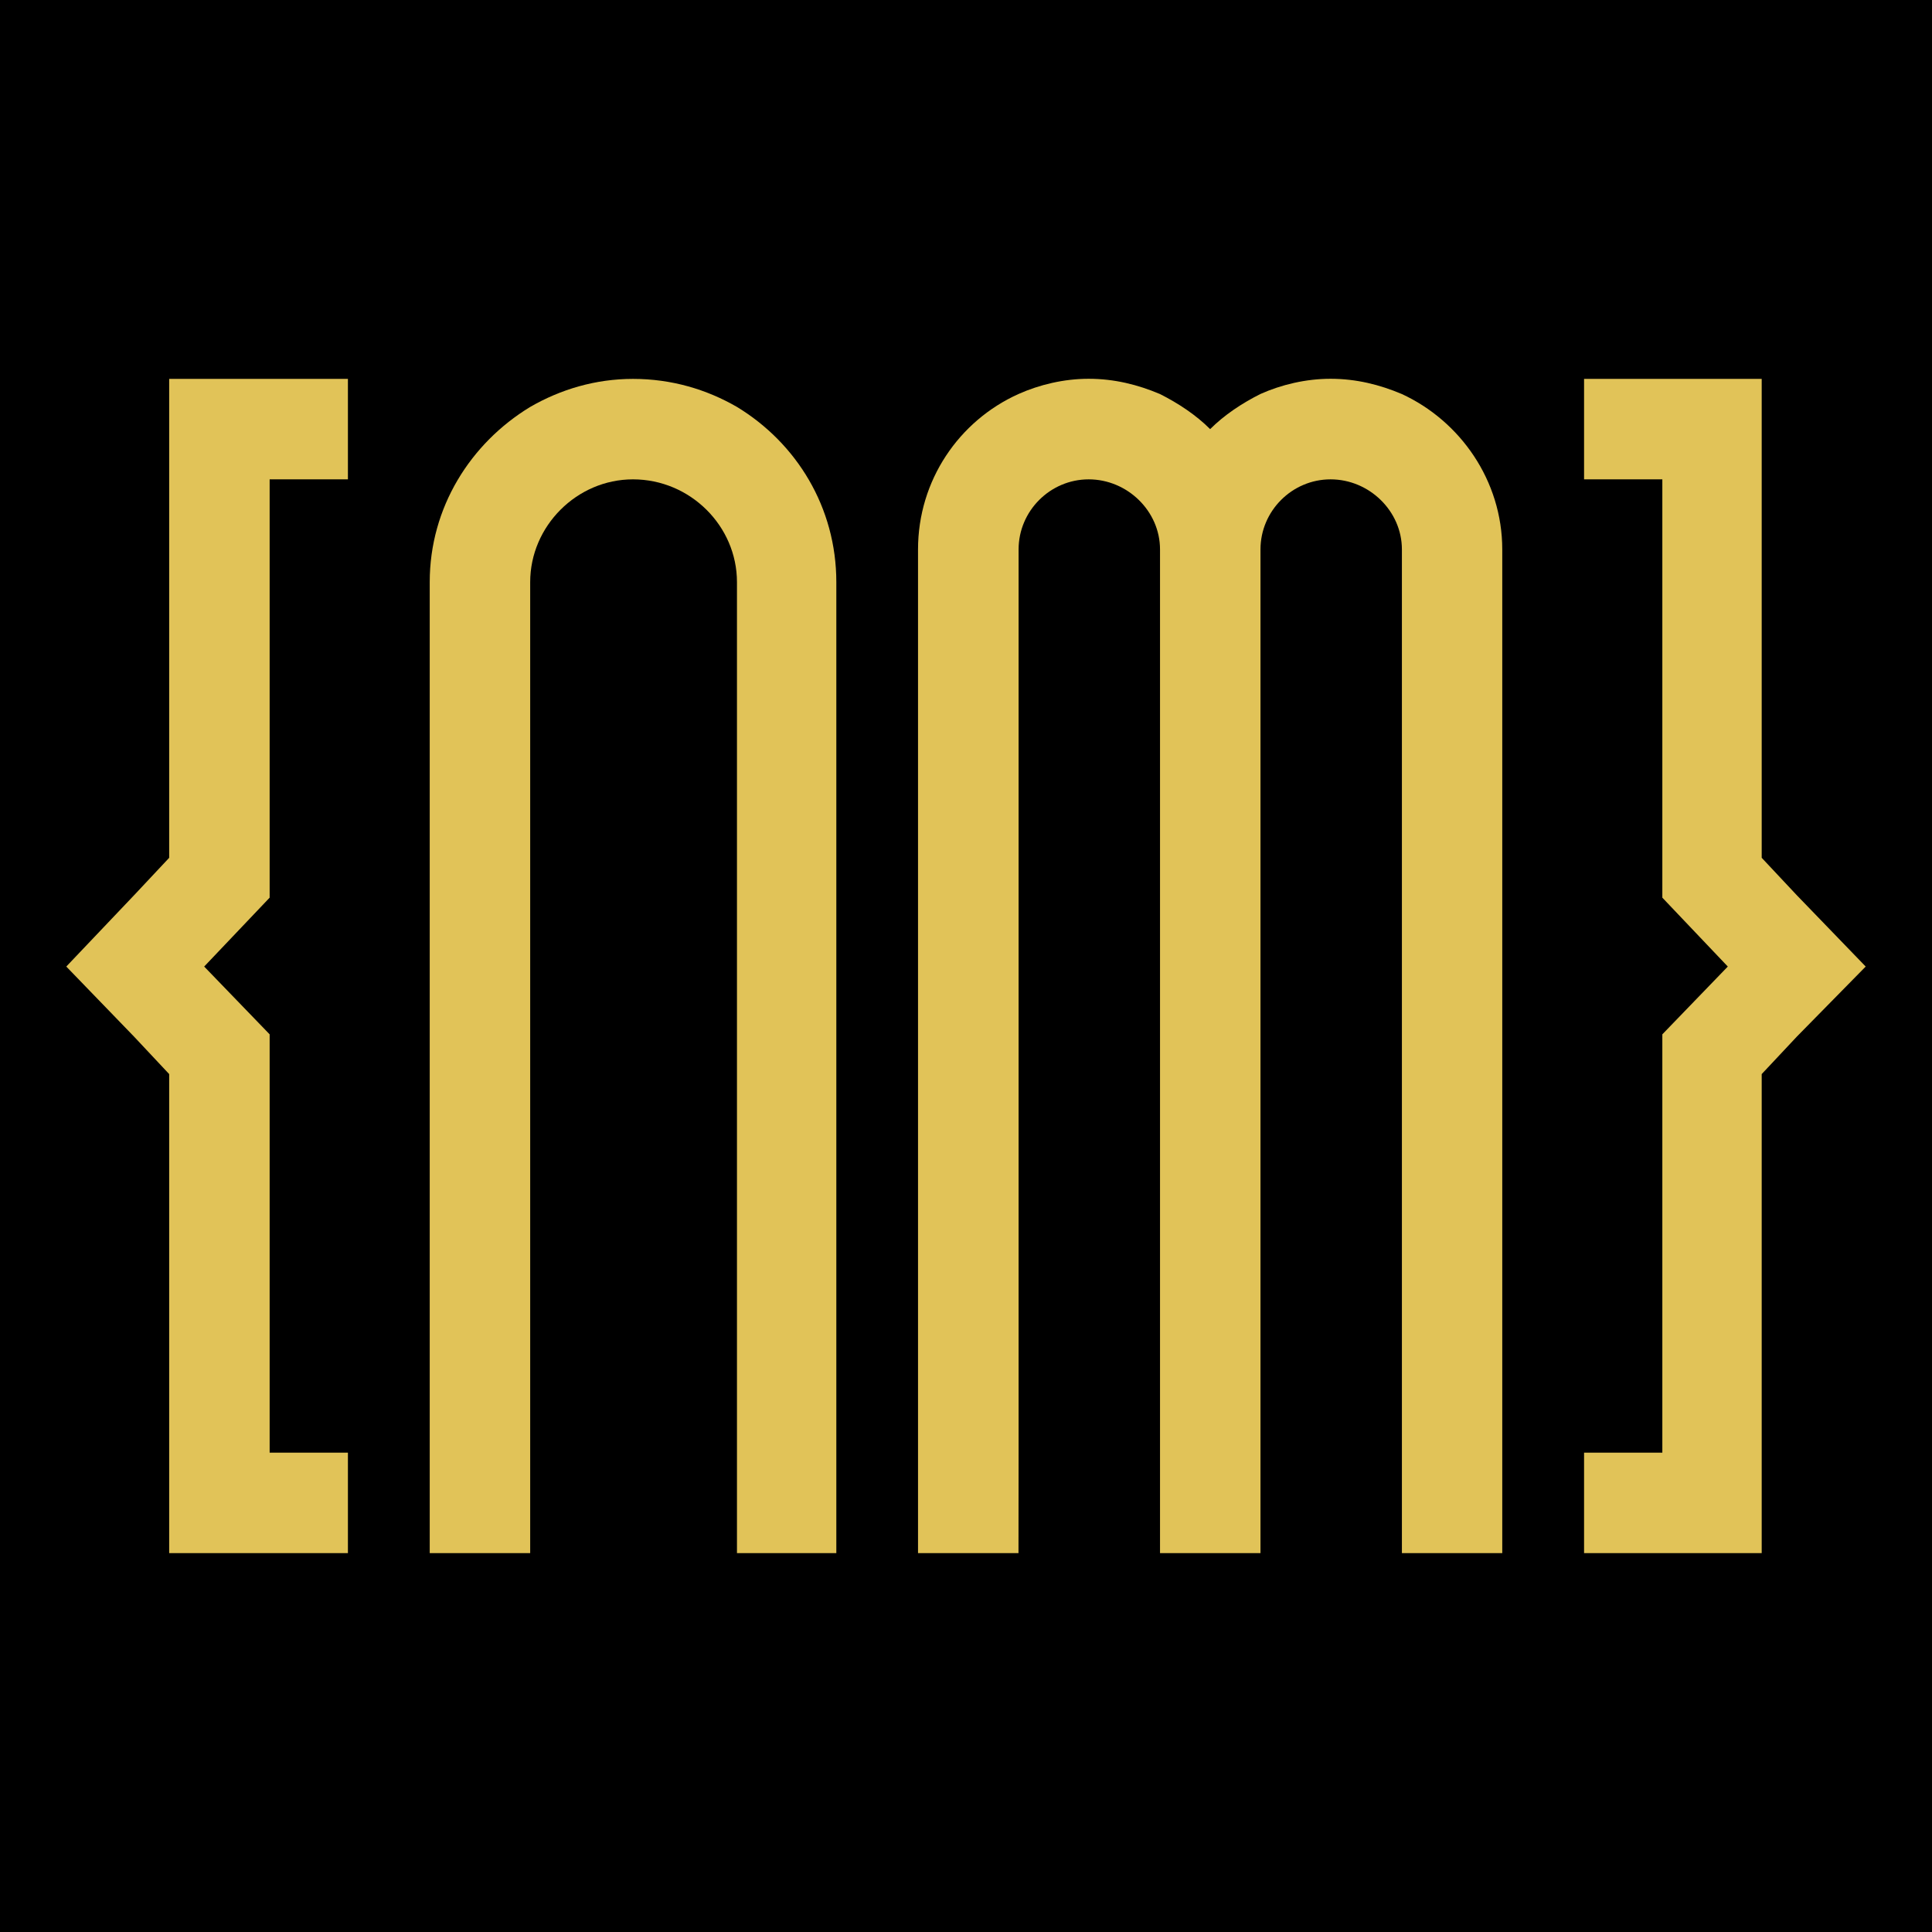
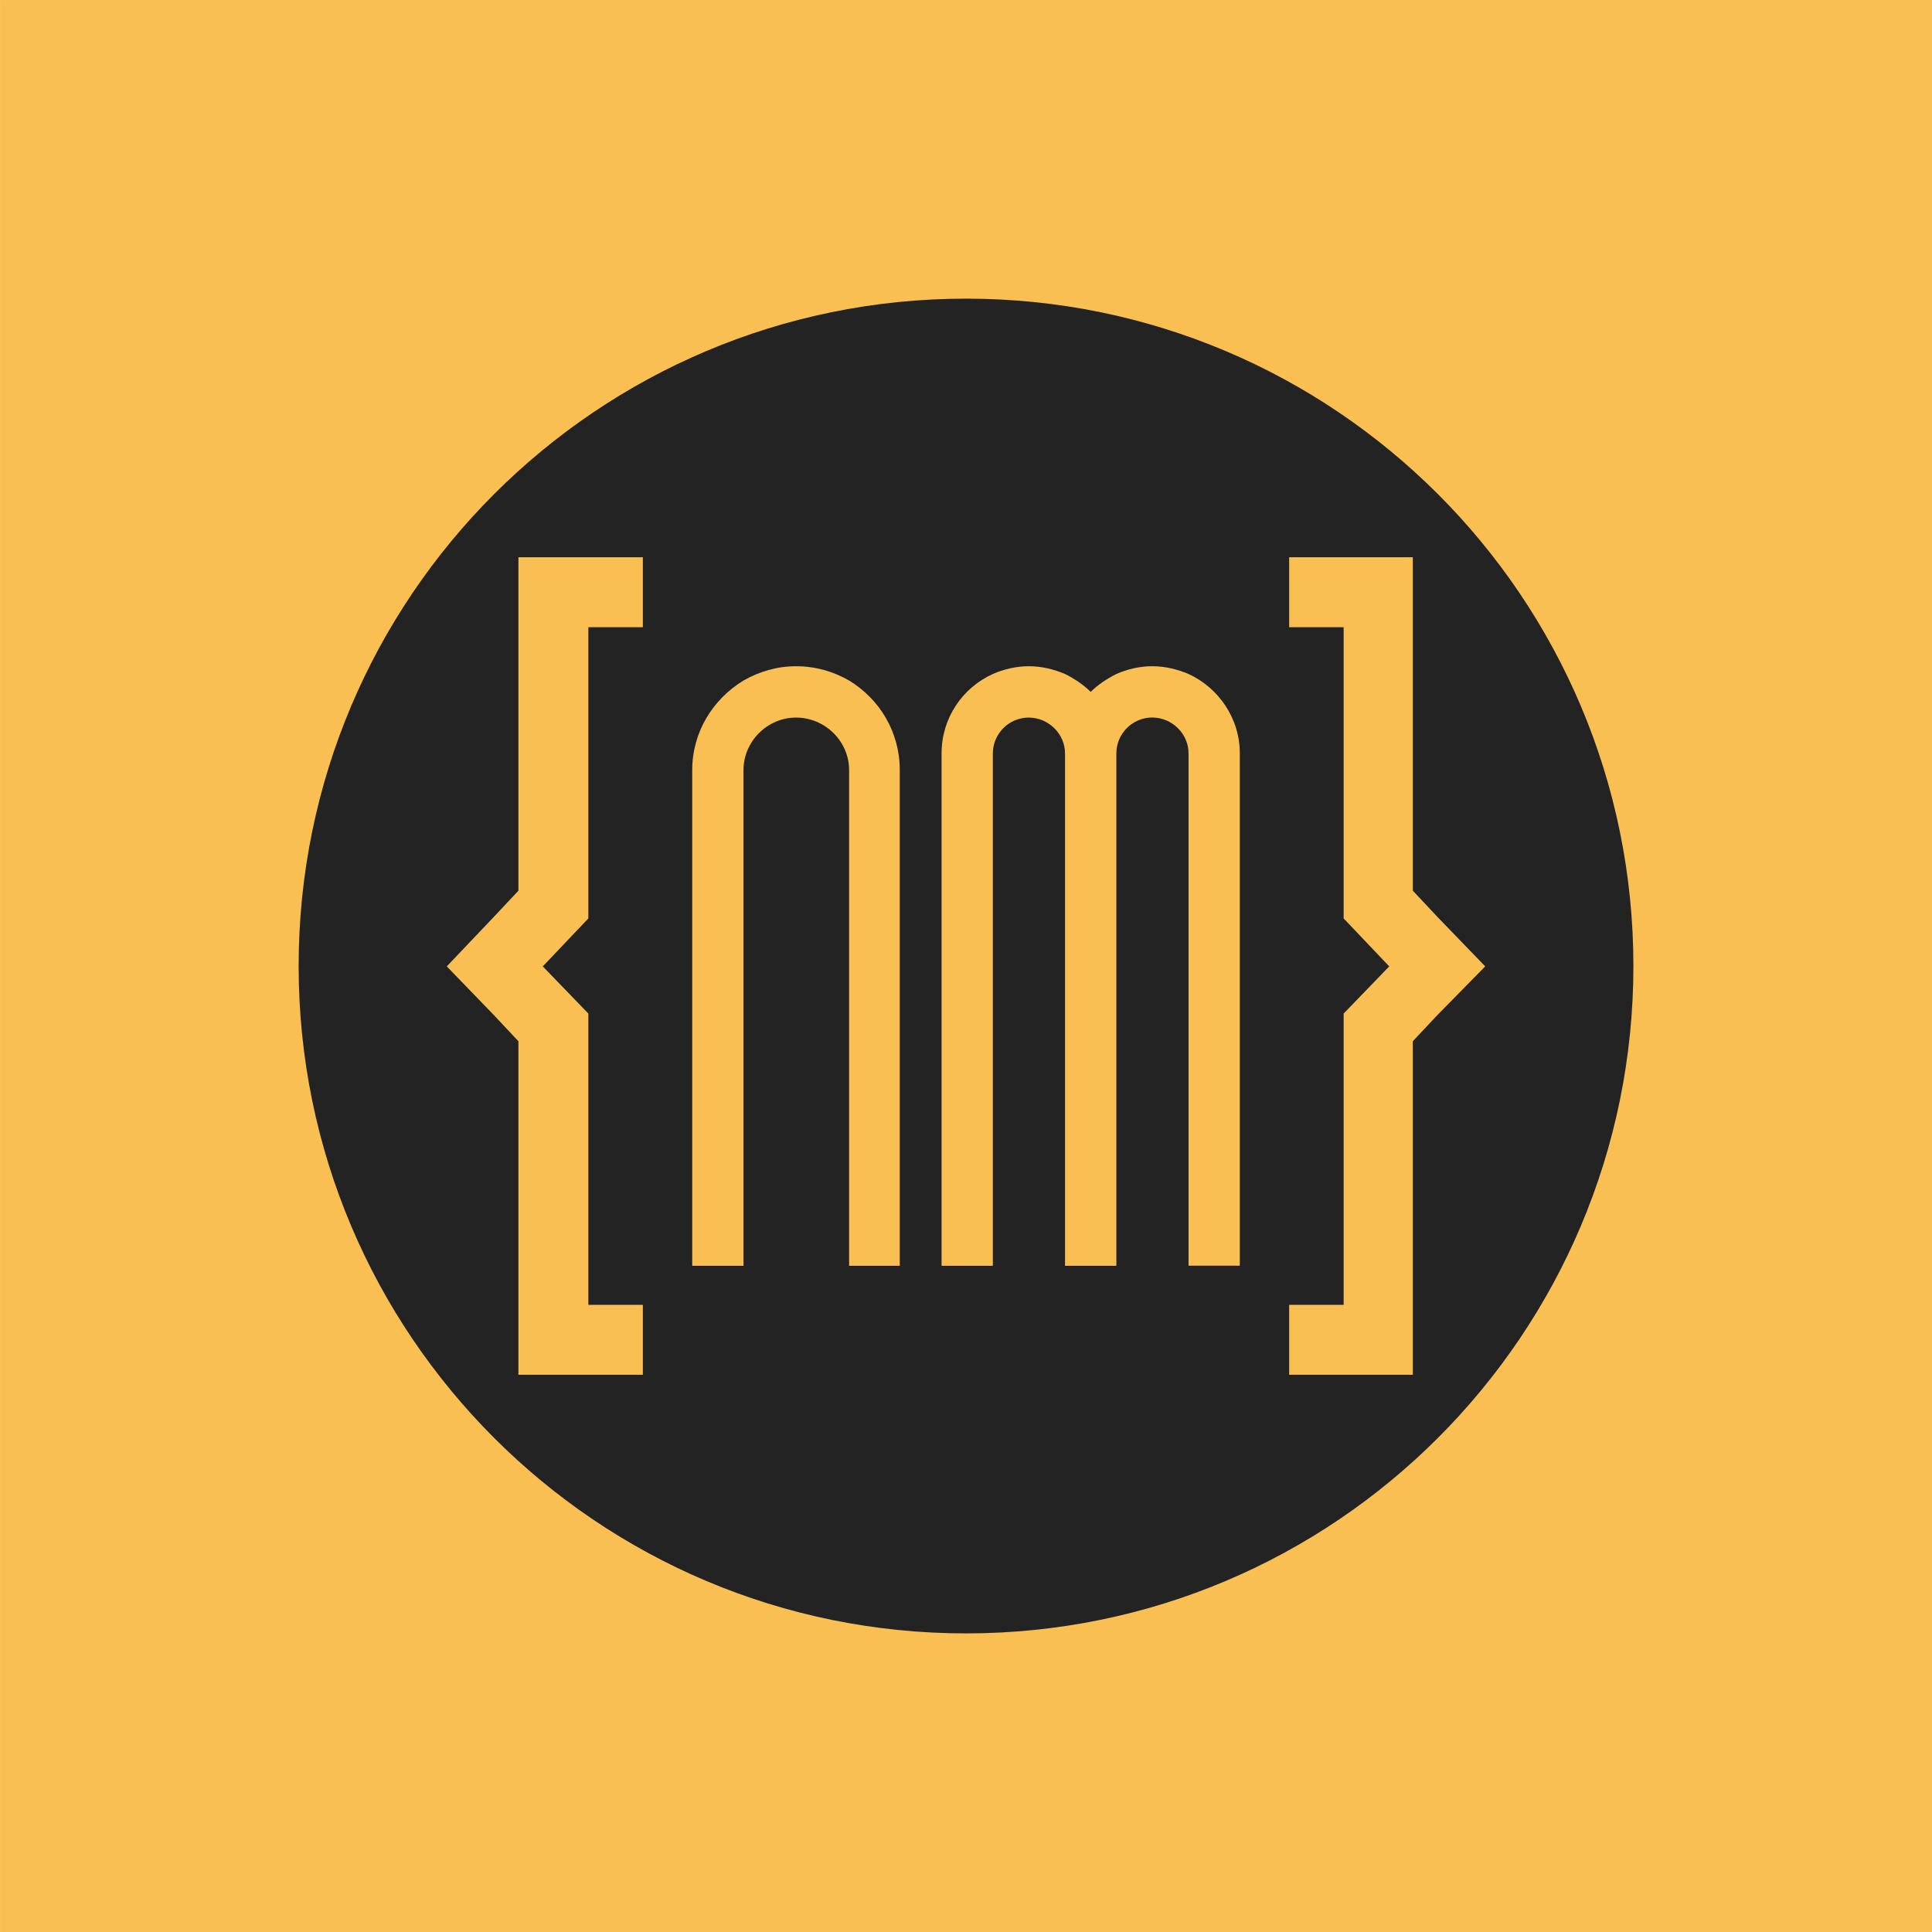
- <svg xmlns="http://www.w3.org/2000/svg" id="svg8" version="1.1" viewBox="0 0 17.5 17.5" height="17.5mm" width="17.5mm">
+ <svg xmlns="http://www.w3.org/2000/svg" id="svg8" version="1.1" viewBox="0 0 25.135 25.135" height="25.135mm" width="25.135mm">
  <defs id="defs2" />
-   <g transform="translate(0.6008456,3.431875)" style="display:inline" id="layer2">
-     <rect y="-8.182" x="-5.351" height="27" width="27" id="rect4586" style="fill:#000000;fill-opacity:1;stroke-width:0.56" />
+   <g style="fill:#f9bf52;fill-opacity:1" id="layer5" transform="matrix(1.1875,0,0,1.1875,2.177083,2.177083)">
+     <path style="fill:#f9bf52;fill-opacity:1;stroke-width:0.26" d="M -1.833,-1.833 H 19.333 V 19.333 H -1.833 Z" id="rect827" />
  </g>
-   <g transform="translate(-23.48758,-4.185018)" id="layer1">
-     <g id="text3715" style="font-style:normal;font-weight:normal;font-size:10.583px;line-height:1.25;font-family:sans-serif;letter-spacing:0px;word-spacing:0px;fill:#e1c358;fill-opacity:1;stroke:none;stroke-width:0.265" aria-label="{NM}">
-       <path id="path4687" style="font-style:normal;font-variant:normal;font-weight:normal;font-stretch:normal;fill:#e1c358;fill-opacity:1;stroke-width:0.265" d="m 25.02,7.617 h 0.91 0.709 v 0.91 h -0.709 v 3.789 l -0.593,0.624 0.593,0.614 v 3.789 h 0.709 v 0.91 h -0.709 -0.91 v -0.91 -3.429 l -0.318,-0.339 -0.614,-0.635 0.614,-0.646 0.318,-0.339 V 8.527 Z" />
-       <path id="path4689" style="font-style:normal;font-variant:normal;font-weight:normal;font-stretch:normal;fill:#e1c358;fill-opacity:1;stroke-width:0.265" d="m 30.163,9.458 v 7.885 0.91 h 0.9 v -8.795 c 0,-0.677 -0.36,-1.259 -0.9,-1.587 -0.275,-0.159 -0.593,-0.254 -0.942,-0.254 -0.339,0 -0.656,0.095 -0.931,0.254 -0.54,0.328 -0.91,0.91 -0.91,1.587 v 8.795 h 0.91 V 17.343 9.458 c 0,-0.508 0.423,-0.931 0.931,-0.931 0.519,0 0.942,0.423 0.942,0.931 z" />
-       <path id="path4691" style="font-style:normal;font-variant:normal;font-weight:normal;font-stretch:normal;fill:#e1c358;fill-opacity:1;stroke-width:0.265" d="M 32.714,17.343 V 9.162 c 0,-0.349 0.286,-0.635 0.635,-0.635 0.349,0 0.646,0.286 0.646,0.635 v 8.181 0.91 H 34.905 V 9.162 c 0,-0.349 0.286,-0.635 0.635,-0.635 0.349,0 0.646,0.286 0.646,0.635 v 8.181 0.91 H 37.095 V 9.162 c 0,-0.624 -0.381,-1.164 -0.91,-1.408 -0.201,-0.085 -0.413,-0.138 -0.646,-0.138 -0.222,0 -0.445,0.053 -0.635,0.138 -0.169,0.085 -0.328,0.191 -0.455,0.318 -0.127,-0.127 -0.286,-0.233 -0.455,-0.318 -0.201,-0.085 -0.413,-0.138 -0.646,-0.138 -0.222,0 -0.445,0.053 -0.635,0.138 -0.54,0.243 -0.91,0.783 -0.91,1.408 v 9.091 h 0.91 z" />
-       <path id="path4693" style="font-style:normal;font-variant:normal;font-weight:normal;font-stretch:normal;fill:#e1c358;fill-opacity:1;stroke-width:0.265" d="m 39.445,7.617 h -0.9 -0.709 v 0.91 h 0.709 v 3.789 l 0.593,0.624 -0.593,0.614 v 3.789 h -0.709 v 0.91 h 0.709 0.9 v -0.91 -3.429 l 0.318,-0.339 0.624,-0.635 -0.624,-0.646 -0.318,-0.339 V 8.527 Z" />
+   <g style="fill:#232323;fill-opacity:1" id="layer4" transform="matrix(0.8836197,0,0,0.8836197,4.836037,4.836037)">
+     <path style="fill:#232323;fill-opacity:1;stroke-width:0.305" d="M 18.576,8.75 A 9.826,9.826 0 0 1 8.75,18.576 9.826,9.826 0 0 1 -1.076,8.75 9.826,9.826 0 0 1 8.75,-1.076 9.826,9.826 0 0 1 18.576,8.75 Z" id="path820" />
+   </g>
+   <g id="layer3" transform="translate(37.40634,-19.77057)" />
+   <text id="text1072-3" y="17.199" x="3.477" style="font-style:normal;font-variant:normal;font-weight:normal;font-stretch:normal;font-size:10.583px;line-height:1.25;letter-spacing:0px;word-spacing:0px;fill:#000000;fill-opacity:1;stroke:none;stroke-width:0.265" xml:space="preserve">
+     <tspan style="font-style:normal;font-variant:normal;font-weight:normal;font-stretch:normal;stroke-width:0.265" y="26.73" x="3.477" id="tspan1070-6" />
+   </text>
+   <g aria-label="{NM}" style="font-style:normal;font-variant:normal;font-weight:normal;font-stretch:normal;font-size:10.583px;line-height:1.25;letter-spacing:0px;word-spacing:0px;fill:#000000;fill-opacity:1;stroke:none;stroke-width:0.265" id="text1072-5" transform="translate(-0.6614576,-0.6614576)">
+     <path d="M 7.406,7.911 H 8.316 9.025 V 8.821 H 8.316 v 3.789 l -0.593,0.624 0.593,0.614 v 3.789 h 0.709 v 0.91 H 8.316 7.406 v -0.91 -3.429 l -0.318,-0.339 -0.614,-0.635 0.614,-0.646 0.318,-0.339 V 8.821 Z" style="fill:#f9bf52;fill-opacity:1" id="path29" />
+     <path d="m 11.708,12.095 v 5.782 0.667 h 0.66 v -6.449 c 0,-0.497 -0.264,-0.924 -0.66,-1.164 -0.202,-0.116 -0.435,-0.186 -0.691,-0.186 -0.248,0 -0.481,0.07 -0.683,0.186 -0.396,0.241 -0.667,0.667 -0.667,1.164 V 18.544 H 10.334 v -0.667 -5.782 c 0,-0.373 0.31,-0.683 0.683,-0.683 0.38,0 0.691,0.31 0.691,0.683 z" style="font-size:7.761px;fill:#232323;fill-opacity:1;stroke-width:0.265" id="path31" />
+     <path d="m 13.578,17.877 v -5.999 c 0,-0.256 0.21,-0.466 0.466,-0.466 0.256,0 0.473,0.21 0.473,0.466 v 5.999 0.667 h 0.667 v -6.667 c 0,-0.256 0.21,-0.466 0.466,-0.466 0.256,0 0.473,0.21 0.473,0.466 v 5.999 0.667 h 0.667 v -6.667 c 0,-0.458 -0.279,-0.854 -0.667,-1.032 -0.147,-0.062 -0.303,-0.101 -0.473,-0.101 -0.163,0 -0.326,0.039 -0.466,0.101 -0.124,0.062 -0.241,0.14 -0.334,0.233 -0.093,-0.093 -0.21,-0.171 -0.334,-0.233 -0.147,-0.062 -0.303,-0.101 -0.473,-0.101 -0.163,0 -0.326,0.039 -0.466,0.101 -0.396,0.179 -0.667,0.574 -0.667,1.032 v 6.667 h 0.667 z" style="font-size:7.761px;fill:#232323;fill-opacity:1;stroke-width:0.265" id="path33" />
+     <path d="m 19.042,7.911 h -0.9 -0.709 v 0.91 h 0.709 v 3.789 l 0.593,0.624 -0.593,0.614 v 3.789 h -0.709 v 0.91 h 0.709 0.9 v -0.91 -3.429 l 0.318,-0.339 0.624,-0.635 -0.624,-0.646 -0.318,-0.339 V 8.821 Z" style="fill:#f9bf52;fill-opacity:1" id="path35" />
+   </g>
+   <g transform="translate(5.812729,7.249584)" id="layer6" />
+   <g transform="translate(5.812729,7.249584)" id="layer7">
+     <g aria-label="NM" style="font-style:normal;font-variant:normal;font-weight:normal;font-stretch:normal;font-size:10.583px;line-height:1.25;letter-spacing:0px;word-spacing:0px;fill:#f9bf52;fill-opacity:1;stroke:none;stroke-width:0.265" id="text1072">
+       <path d="M 5.234,2.769 V 8.551 9.218 H 5.893 V 2.769 C 5.893,2.272 5.63,1.845 5.234,1.604 5.032,1.488 4.799,1.418 4.543,1.418 c -0.248,0 -0.481,0.07 -0.683,0.186 C 3.464,1.845 3.193,2.272 3.193,2.769 V 9.218 H 3.86 V 8.551 2.769 c 0,-0.373 0.31,-0.683 0.683,-0.683 0.38,0 0.691,0.31 0.691,0.683 z" style="font-size:7.761px;fill:#f9bf52;fill-opacity:1" id="path24" />
+       <path d="m 7.104,8.551 v -5.999 c 0,-0.256 0.21,-0.466 0.466,-0.466 0.256,0 0.473,0.21 0.473,0.466 v 5.999 0.667 H 8.711 V 2.551 c 0,-0.256 0.21,-0.466 0.466,-0.466 0.256,0 0.473,0.21 0.473,0.466 v 5.999 0.667 H 10.317 V 2.551 c 0,-0.458 -0.279,-0.854 -0.667,-1.032 C 9.502,1.457 9.347,1.418 9.176,1.418 9.013,1.418 8.85,1.457 8.711,1.519 8.587,1.581 8.47,1.659 8.377,1.752 8.284,1.659 8.167,1.581 8.043,1.519 7.896,1.457 7.741,1.418 7.57,1.418 7.407,1.418 7.244,1.457 7.104,1.519 6.708,1.698 6.437,2.093 6.437,2.551 V 9.218 H 7.104 Z" style="font-size:7.761px;fill:#f9bf52;fill-opacity:1" id="path26" />
    </g>
  </g>
</svg>
